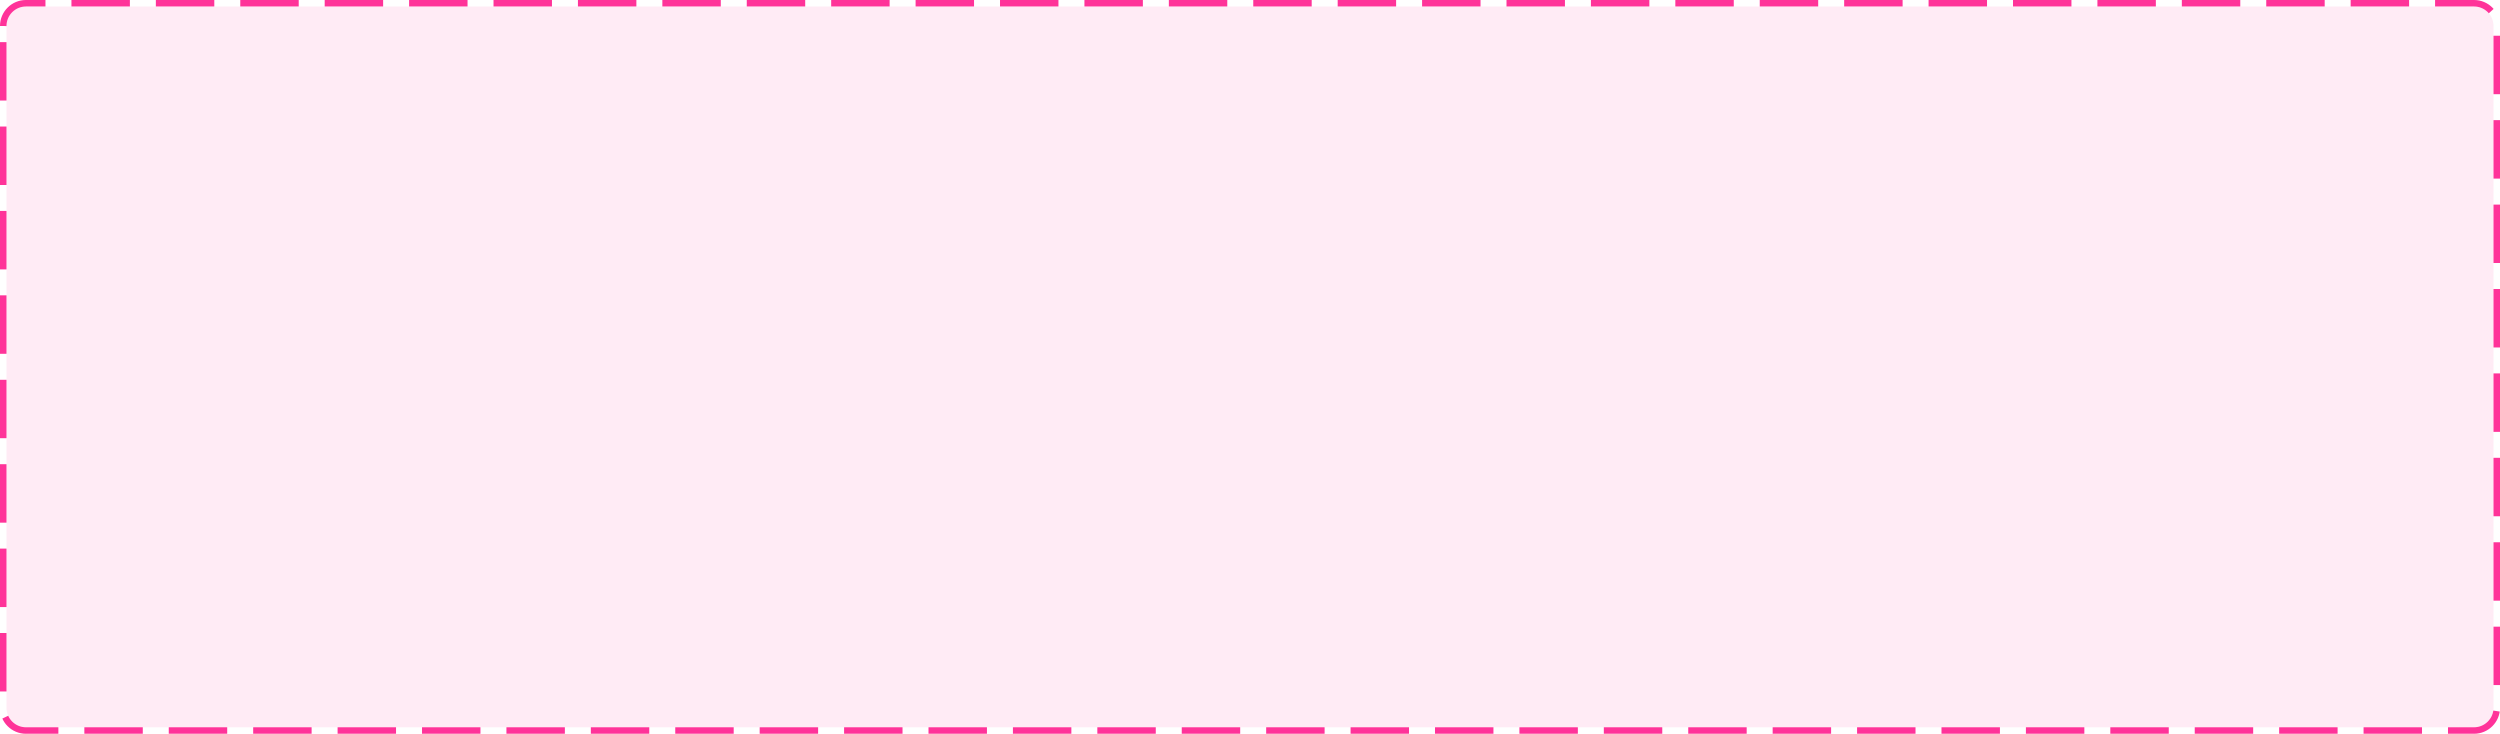
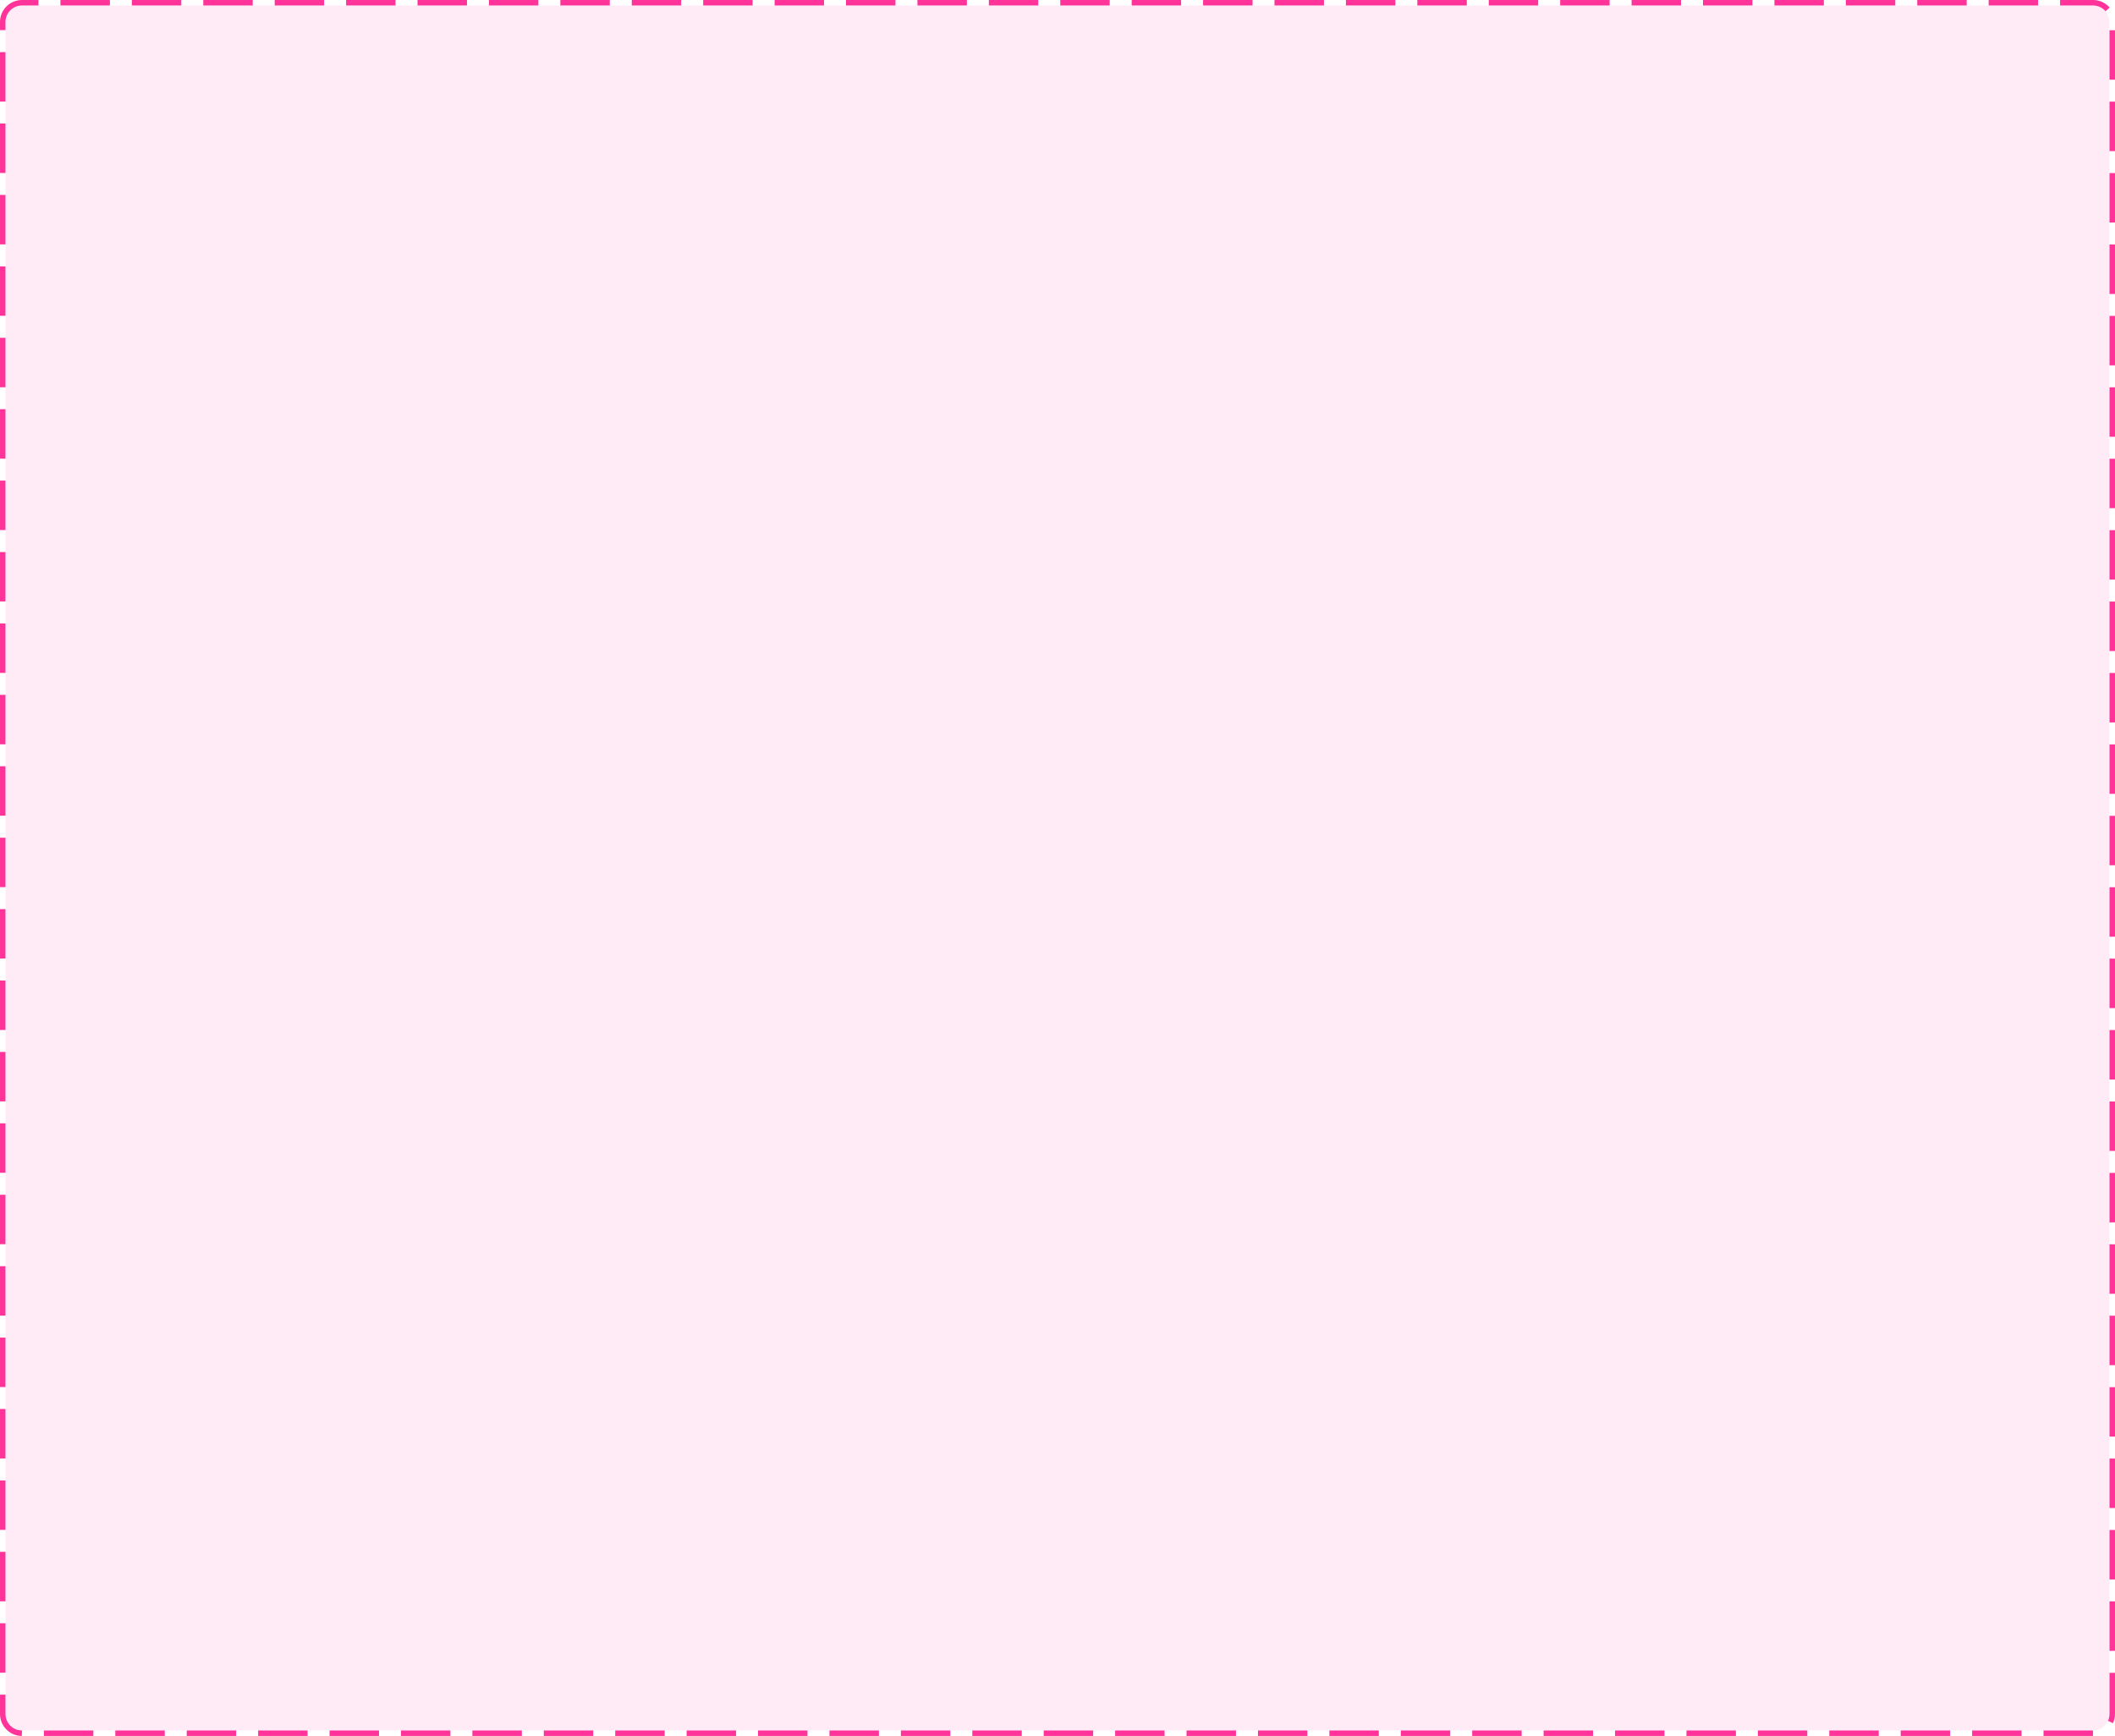
- <svg xmlns="http://www.w3.org/2000/svg" version="1.1" width="385px" height="113px">
-   <g transform="matrix(1 0 0 1 -1650 -1185 )">
-     <path d="M 1651 1189  A 3 3 0 0 1 1654 1186 L 2031 1186  A 3 3 0 0 1 2034 1189 L 2034 1294  A 3 3 0 0 1 2031 1297 L 1654 1297  A 3 3 0 0 1 1651 1294 L 1651 1189  Z " fill-rule="nonzero" fill="#ff3399" stroke="none" fill-opacity="0.098" />
-     <path d="M 1650.5 1189  A 3.5 3.5 0 0 1 1654 1185.5 L 2031 1185.5  A 3.5 3.5 0 0 1 2034.5 1189 L 2034.5 1294  A 3.5 3.5 0 0 1 2031 1297.5 L 1654 1297.5  A 3.5 3.5 0 0 1 1650.5 1294 L 1650.5 1189  Z " stroke-width="1" stroke-dasharray="9,4" stroke="#ff3399" fill="none" stroke-dashoffset="0.5" />
+ <svg xmlns="http://www.w3.org/2000/svg" version="1.1" width="385px" height="316px">
+   <g transform="matrix(1 0 0 1 -2131 -809 )">
+     <path d="M 2132 813  A 3 3 0 0 1 2135 810 L 2512 810  A 3 3 0 0 1 2515 813 L 2515 1121  A 3 3 0 0 1 2512 1124 L 2135 1124  A 3 3 0 0 1 2132 1121 L 2132 813  Z " fill-rule="nonzero" fill="#ff3399" stroke="none" fill-opacity="0.098" />
+     <path d="M 2131.5 813  A 3.5 3.5 0 0 1 2135 809.5 L 2512 809.5  A 3.5 3.5 0 0 1 2515.5 813 L 2515.5 1121  A 3.5 3.5 0 0 1 2512 1124.5 L 2135 1124.5  A 3.5 3.5 0 0 1 2131.5 1121 L 2131.5 813  Z " stroke-width="1" stroke-dasharray="9,4" stroke="#ff3399" fill="none" stroke-dashoffset="0.5" />
  </g>
</svg>
